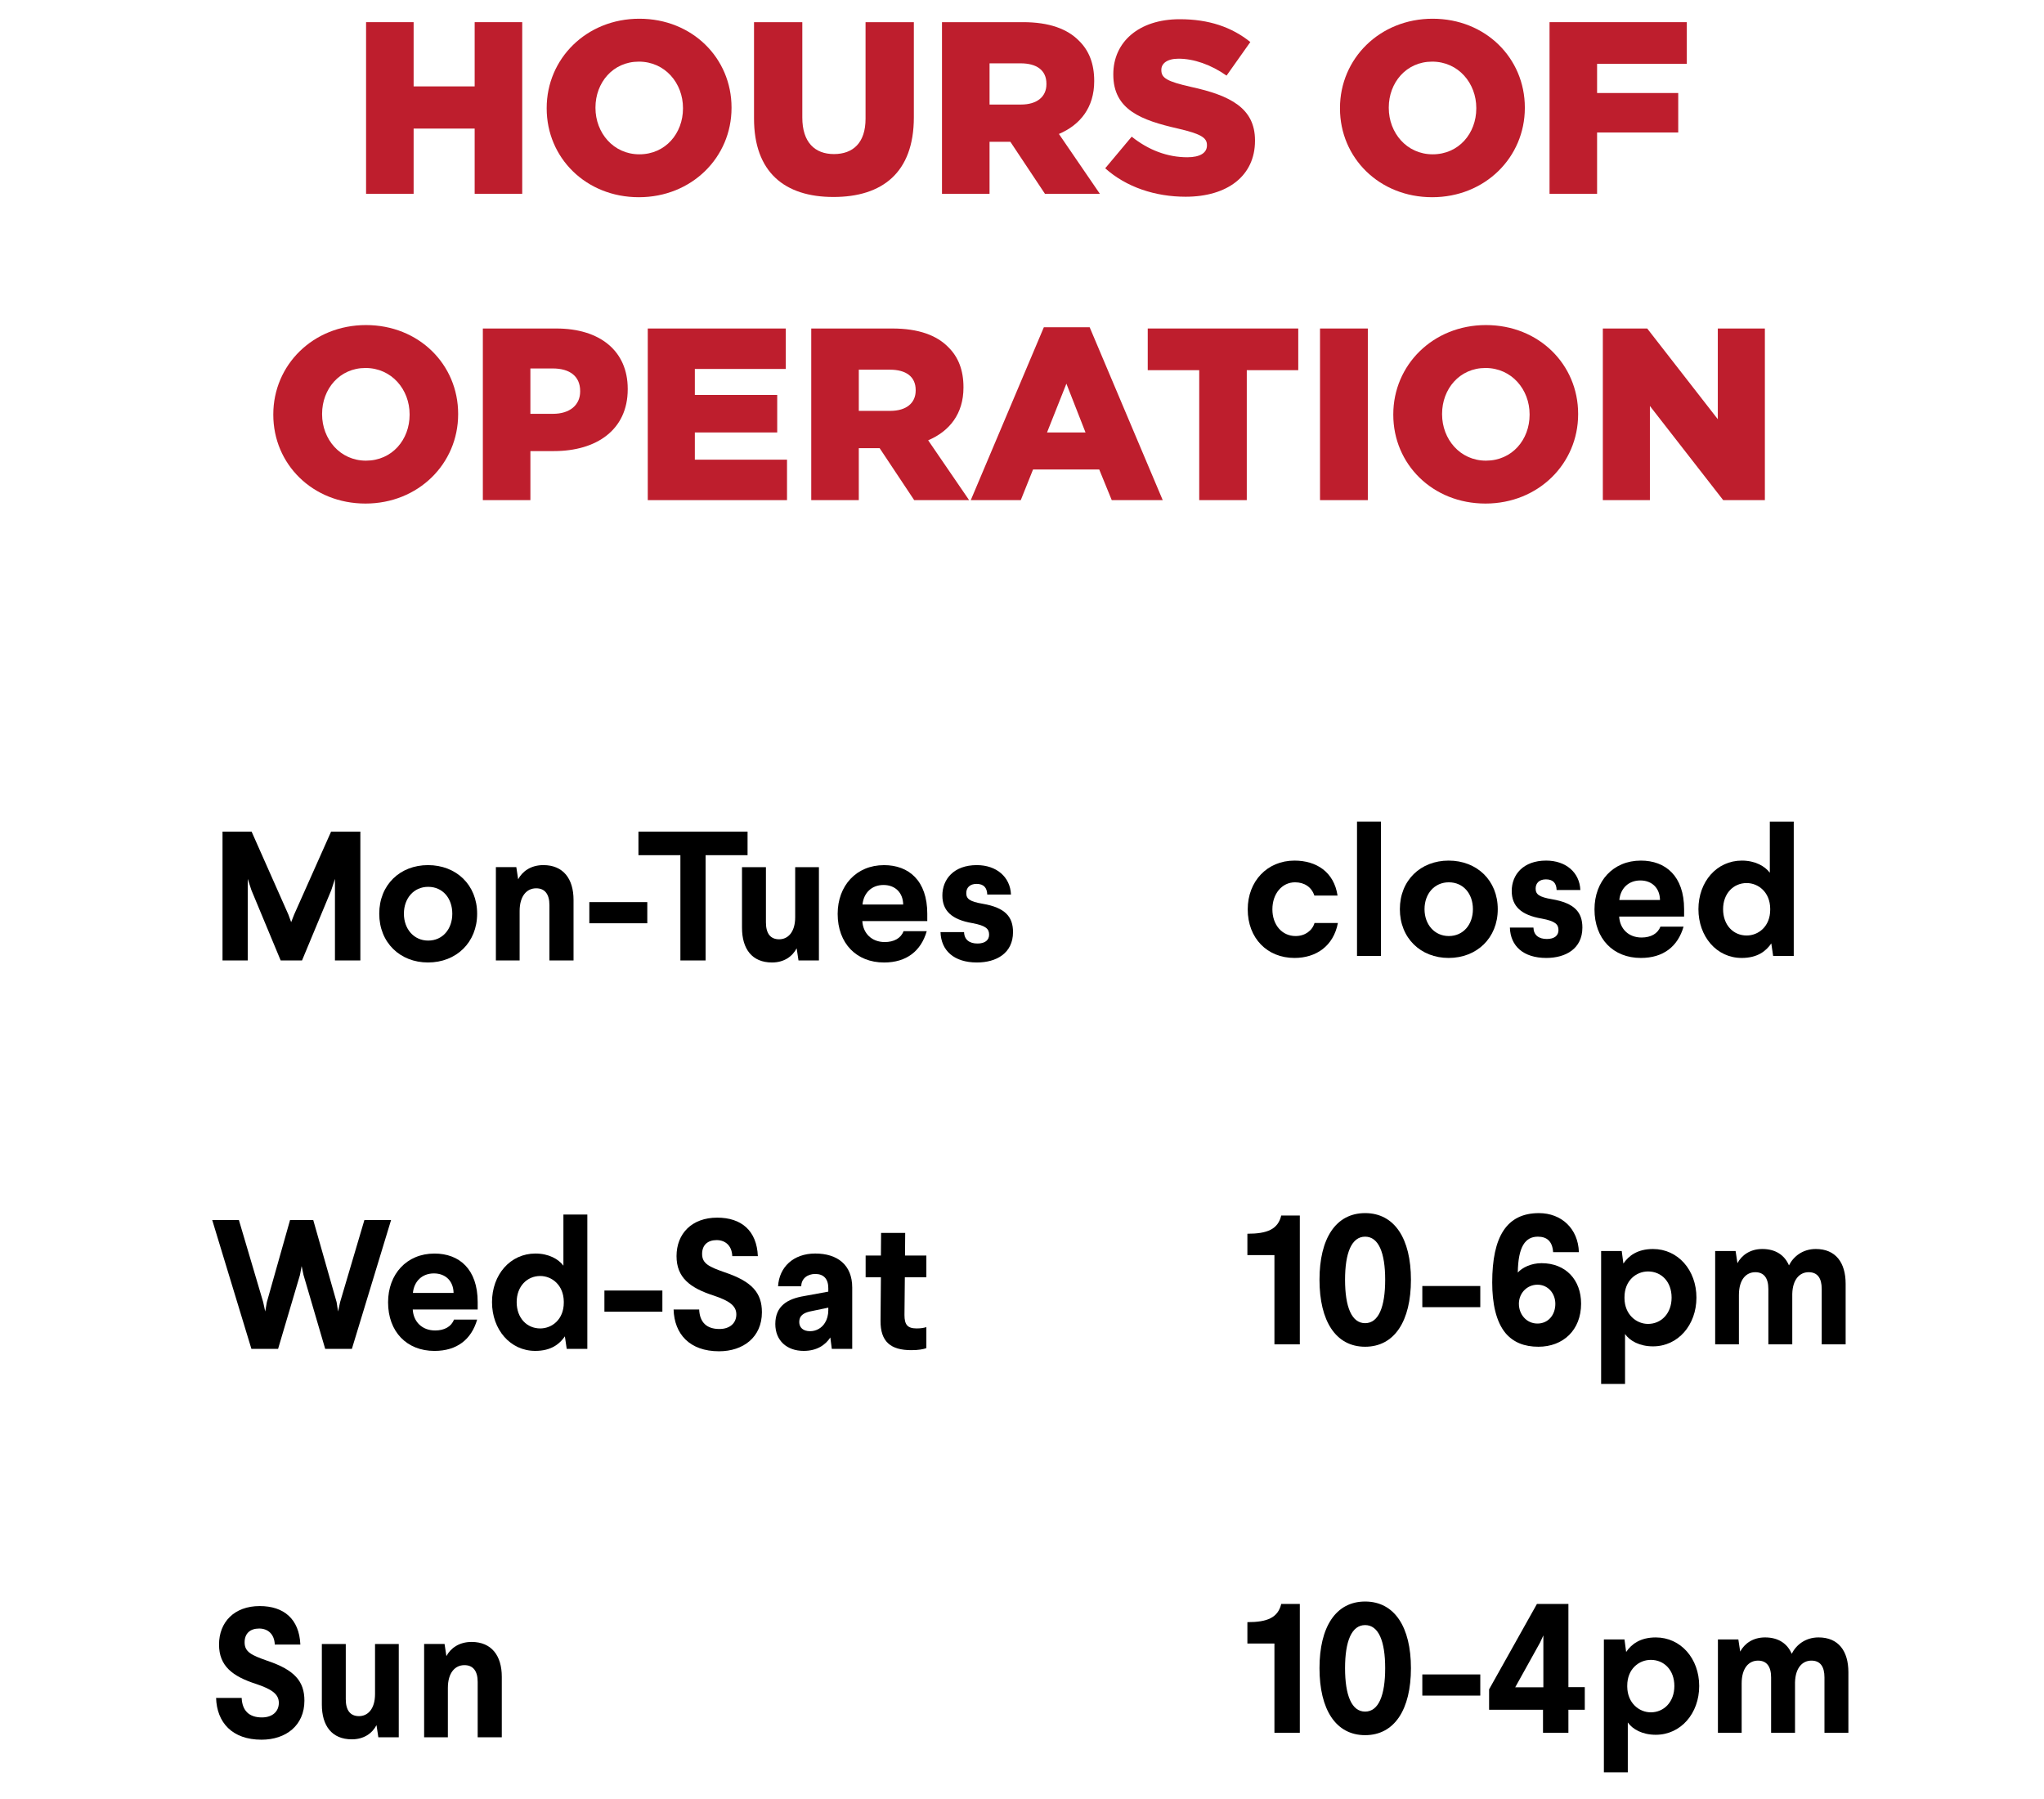
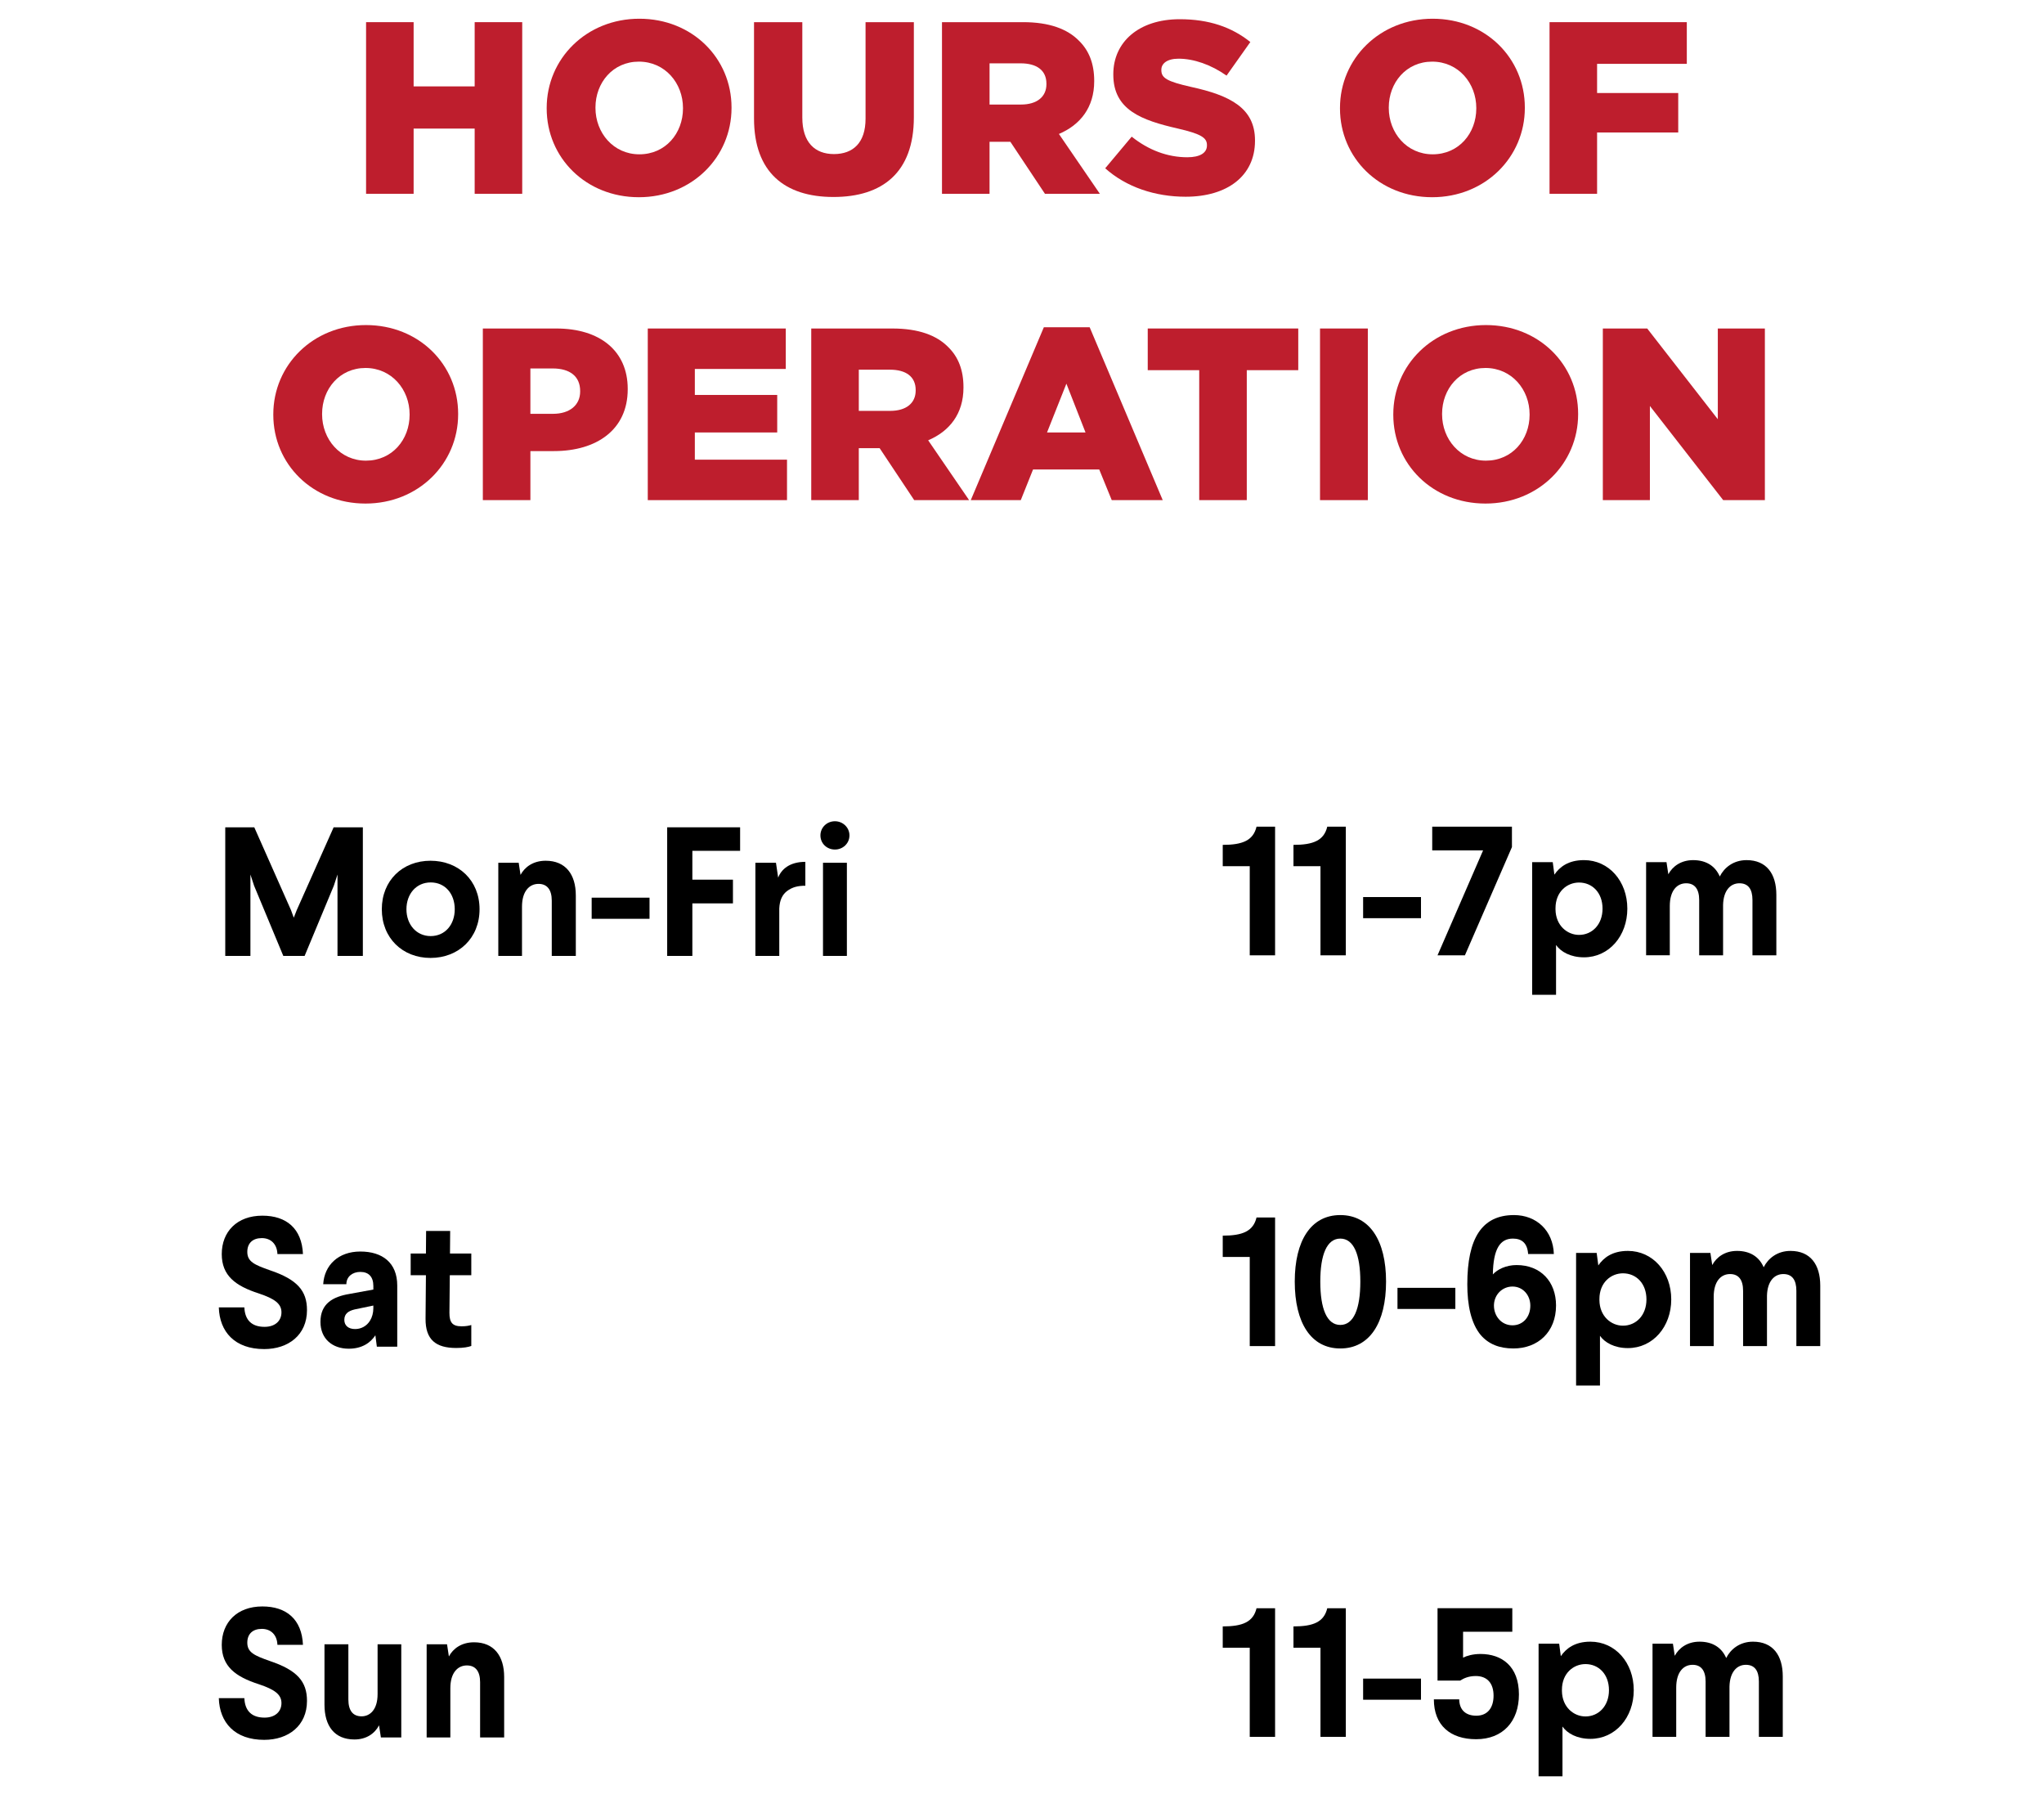
<svg xmlns="http://www.w3.org/2000/svg" version="1.1" id="txt_col-3" x="0px" y="0px" viewBox="0 0 200 176" enable-background="new 0 0 200 176" xml:space="preserve">
  <g>
-     <path d="M130.875,87.614h-2.269c-0.271-0.828-0.973-1.296-1.891-1.296c-1.261,0-2.215,1.098-2.215,2.647   c0,1.512,0.937,2.61,2.269,2.61c0.937,0,1.639-0.54,1.854-1.278h2.287c-0.433,2.269-2.143,3.421-4.249,3.421   c-2.665,0-4.574-1.927-4.574-4.753c0-2.755,1.909-4.771,4.574-4.771C128.805,84.193,130.533,85.31,130.875,87.614z" />
-     <path d="M135.121,93.52h-2.341V80.376h2.341V93.52z" />
-     <path d="M146.552,88.947c0,2.827-2.053,4.771-4.808,4.771c-2.736,0-4.771-1.944-4.771-4.771c0-2.827,2.035-4.753,4.771-4.753   C144.499,84.193,146.552,86.12,146.552,88.947z M139.386,88.947c0,1.494,0.973,2.628,2.377,2.628c1.422,0,2.358-1.135,2.358-2.628   c0-1.513-0.937-2.629-2.358-2.629C140.358,86.318,139.386,87.434,139.386,88.947z" />
-     <path d="M154.633,87.074h-2.322c-0.019-0.667-0.343-1.044-1.045-1.044c-0.666,0-1.008,0.378-1.008,0.9   c0,0.558,0.324,0.828,1.603,1.044c2.214,0.378,2.971,1.279,2.971,2.773c0,2.07-1.639,2.971-3.529,2.971   c-2.251,0-3.511-1.17-3.565-2.971h2.305c0.019,0.738,0.522,1.116,1.314,1.116c0.721,0,1.135-0.324,1.135-0.864   c0-0.559-0.288-0.882-1.656-1.135c-1.999-0.342-2.917-1.206-2.917-2.7c0-1.584,1.116-2.971,3.367-2.971   C153.21,84.193,154.561,85.346,154.633,87.074z" />
-     <path d="M164.785,88.947v0.72h-6.355c0.072,1.206,0.918,2.052,2.196,2.052c0.9,0,1.585-0.378,1.837-1.062h2.269   c-0.558,1.926-1.962,3.061-4.177,3.061c-2.701,0-4.538-1.872-4.538-4.753c0-2.755,1.819-4.771,4.538-4.771   C162.967,84.193,164.785,85.706,164.785,88.947z M158.447,88.046h3.979c-0.018-1.152-0.774-1.909-1.927-1.909   C159.33,86.138,158.556,86.93,158.447,88.046z" />
-     <path d="M175.514,93.52h-2.017l-0.18-1.225c-0.505,0.738-1.333,1.423-2.899,1.423c-2.448,0-4.231-2.089-4.231-4.771   c0-2.683,1.783-4.753,4.25-4.753c1.296,0,2.25,0.54,2.736,1.188v-5.005h2.341V93.52z M168.6,88.947   c0,1.566,1.009,2.575,2.305,2.575c1.152,0,2.305-0.883,2.305-2.521v-0.107c-0.018-1.621-1.17-2.502-2.305-2.502   C169.626,86.39,168.6,87.398,168.6,88.947z" />
-     <path d="M127.184,131.52h-2.484v-8.732h-2.646v-2.089c1.944,0,2.988-0.432,3.312-1.782h1.818V131.52z" />
-     <path d="M138.057,125.2c0,4.033-1.603,6.554-4.483,6.554s-4.465-2.521-4.465-6.554c0-4.016,1.584-6.519,4.465-6.519   S138.057,121.185,138.057,125.2z M131.61,125.2c0,2.664,0.648,4.249,1.963,4.249s1.963-1.585,1.963-4.249   c0-2.647-0.648-4.214-1.963-4.214S131.61,122.553,131.61,125.2z" />
-     <path d="M144.842,127.883h-5.672v-2.07h5.672V127.883z" />
-     <path d="M154.49,122.499h-2.521c-0.071-1.062-0.612-1.513-1.494-1.513c-1.242,0-1.927,0.99-1.963,3.512   c0.433-0.486,1.297-0.919,2.323-0.919c2.376,0,3.871,1.639,3.871,3.962c0,2.593-1.765,4.213-4.178,4.213   c-1.386,0-2.431-0.433-3.187-1.297c-0.973-1.152-1.332-2.971-1.332-4.987c0-4.501,1.422-6.788,4.573-6.788   C152.779,118.682,154.418,120.194,154.49,122.499z M148.62,127.486v0.072c0,1.008,0.72,1.927,1.818,1.927   c1.026,0,1.747-0.811,1.747-1.927c0-1.026-0.721-1.873-1.747-1.873C149.448,125.686,148.656,126.46,148.62,127.486z" />
-     <path d="M165.992,126.946c0,2.683-1.801,4.771-4.249,4.771c-1.314,0-2.269-0.54-2.737-1.206v4.879h-2.34v-13h2.016l0.162,1.225   c0.505-0.738,1.351-1.422,2.899-1.422C164.191,122.193,165.992,124.264,165.992,126.946z M158.952,126.91v0.108   c0.019,1.603,1.171,2.503,2.305,2.503c1.278,0,2.305-1.009,2.305-2.575s-1.008-2.557-2.305-2.557   C160.104,124.39,158.952,125.271,158.952,126.91z" />
-     <path d="M180.591,125.596v5.924h-2.341v-5.419c0-1.062-0.414-1.639-1.278-1.639s-1.566,0.684-1.603,2.124v4.934h-2.34v-5.419   c0-1.062-0.433-1.639-1.278-1.639c-0.9,0-1.603,0.72-1.603,2.232v4.825h-2.323v-9.129h1.999l0.18,1.188   c0.414-0.774,1.242-1.386,2.431-1.386c1.297,0,2.179,0.594,2.611,1.603c0.432-0.864,1.332-1.603,2.628-1.603   C179.619,122.193,180.591,123.525,180.591,125.596z" />
-     <path d="M127.184,169.52h-2.484v-8.732h-2.646v-2.089c1.944,0,2.988-0.432,3.312-1.782h1.818V169.52z" />
-     <path d="M138.057,163.2c0,4.033-1.603,6.554-4.483,6.554s-4.465-2.521-4.465-6.554c0-4.016,1.584-6.519,4.465-6.519   S138.057,159.185,138.057,163.2z M131.61,163.2c0,2.664,0.648,4.249,1.963,4.249s1.963-1.585,1.963-4.249   c0-2.647-0.648-4.214-1.963-4.214S131.61,160.553,131.61,163.2z" />
-     <path d="M144.842,165.883h-5.672v-2.07h5.672V165.883z" />
-     <path d="M153.464,165.055h1.603v2.215h-1.603v2.25h-2.485v-2.25h-5.275v-1.999l4.682-8.354h3.079V165.055z M150.69,160.697   l-2.431,4.375h2.755v-5.077L150.69,160.697z" />
-     <path d="M166.262,164.946c0,2.683-1.801,4.771-4.249,4.771c-1.314,0-2.269-0.54-2.737-1.206v4.879h-2.34v-13h2.016l0.162,1.225   c0.505-0.738,1.351-1.422,2.899-1.422C164.461,160.193,166.262,162.264,166.262,164.946z M159.222,164.91v0.108   c0.019,1.603,1.171,2.503,2.305,2.503c1.278,0,2.305-1.009,2.305-2.575s-1.008-2.557-2.305-2.557   C160.374,162.39,159.222,163.271,159.222,164.91z" />
-     <path d="M180.86,163.596v5.924h-2.341v-5.419c0-1.062-0.414-1.639-1.278-1.639s-1.566,0.684-1.603,2.124v4.934h-2.34v-5.419   c0-1.062-0.433-1.639-1.278-1.639c-0.9,0-1.603,0.72-1.603,2.232v4.825h-2.323v-9.129h1.999l0.18,1.188   c0.414-0.774,1.242-1.386,2.431-1.386c1.297,0,2.179,0.594,2.611,1.603c0.432-0.864,1.332-1.603,2.628-1.603   C179.889,160.193,180.86,161.525,180.86,163.596z" />
+     <path d="M119.642,82.656v2.085h2.642v8.718h2.48V80.876h-1.815C122.625,82.225,121.582,82.656,119.642,82.656z" />
+     <path d="M129.205,93.459h2.48V80.876h-1.815c-0.323,1.348-1.366,1.78-3.307,1.78v2.085h2.642V93.459z" />
+     <rect x="133.378" y="87.761" width="5.662" height="2.067" />
+     <polygon points="140.659,93.459 143.338,93.459 147.939,82.872 147.939,80.876 140.139,80.876 140.139,83.195 145.117,83.195  " />
+     <path d="M152.256,92.452c0.468,0.666,1.42,1.205,2.732,1.205c2.444,0,4.242-2.085,4.242-4.764c0-2.678-1.798-4.746-4.242-4.746   c-1.546,0-2.391,0.683-2.895,1.42l-0.161-1.222h-2.014v12.978h2.337V92.452z M152.202,88.857c0-1.636,1.15-2.517,2.301-2.517   c1.294,0,2.301,0.989,2.301,2.553c0,1.563-1.024,2.57-2.301,2.57c-1.133,0-2.283-0.898-2.301-2.498V88.857z" />
+     <path d="M163.385,88.642c0-1.51,0.701-2.229,1.601-2.229c0.845,0,1.275,0.575,1.275,1.636v5.41h2.337v-4.925   c0.036-1.438,0.737-2.121,1.6-2.121c0.863,0,1.276,0.575,1.276,1.636v5.41h2.337v-5.914c0-2.067-0.971-3.397-2.912-3.397   c-1.294,0-2.192,0.737-2.624,1.6c-0.432-1.006-1.312-1.6-2.606-1.6c-1.187,0-2.013,0.611-2.427,1.384l-0.18-1.187h-1.995v9.113   h2.318V88.642z" />
+     <path d="M119.642,120.887v2.085h2.642v8.718h2.48v-12.582h-1.815C122.625,120.455,121.582,120.887,119.642,120.887z" />
+     <path d="M126.688,125.38c0,4.026,1.582,6.543,4.458,6.543s4.476-2.517,4.476-6.543c0-4.008-1.6-6.507-4.476-6.507   S126.688,121.372,126.688,125.38z M133.105,125.38c0,2.661-0.646,4.242-1.959,4.242c-1.312,0-1.959-1.581-1.959-4.242   c0-2.642,0.647-4.206,1.959-4.206C132.459,121.174,133.105,122.738,133.105,125.38z" />
+     <rect x="136.74" y="125.991" width="5.662" height="2.067" />
+     <path d="M143.572,125.65c0,2.013,0.359,3.828,1.33,4.979c0.755,0.863,1.798,1.294,3.182,1.294c2.409,0,4.17-1.617,4.17-4.206   c0-2.318-1.491-3.954-3.864-3.954c-1.024,0-1.888,0.432-2.318,0.917c0.036-2.517,0.719-3.506,1.959-3.506   c0.881,0,1.42,0.449,1.492,1.51h2.517c-0.072-2.301-1.708-3.811-3.901-3.811C144.992,118.873,143.572,121.156,143.572,125.65z    M146.179,127.663c0.036-1.024,0.827-1.798,1.815-1.798c1.024,0,1.744,0.845,1.744,1.87c0,1.114-0.72,1.923-1.744,1.923   c-1.097,0-1.815-0.917-1.815-1.923V127.663z" />
+     <path d="M156.391,123.799l-0.161-1.223h-2.014v12.978h2.337v-4.871c0.468,0.665,1.42,1.204,2.732,1.204   c2.444,0,4.242-2.085,4.242-4.763c0-2.679-1.798-4.745-4.242-4.745C157.739,122.379,156.895,123.062,156.391,123.799z    M158.8,124.571c1.294,0,2.301,0.988,2.301,2.553c0,1.563-1.024,2.57-2.301,2.57c-1.133,0-2.283-0.898-2.301-2.499v-0.107   C156.499,125.452,157.649,124.571,158.8,124.571z" />
+     <path d="M175.195,122.379c-1.294,0-2.192,0.736-2.624,1.6c-0.432-1.007-1.312-1.6-2.606-1.6c-1.187,0-2.013,0.61-2.427,1.384   l-0.18-1.187h-1.995v9.113h2.318v-4.817c0-1.51,0.701-2.229,1.601-2.229c0.845,0,1.275,0.575,1.275,1.636v5.41h2.337v-4.925   c0.036-1.438,0.737-2.121,1.6-2.121c0.863,0,1.276,0.575,1.276,1.636v5.41h2.337v-5.914   C178.107,123.709,177.137,122.379,175.195,122.379z" />
+     <path d="M119.642,159.116v2.085h2.642v8.718h2.48v-12.582h-1.815C122.625,158.685,121.582,159.116,119.642,159.116z" />
+     <path d="M126.563,159.116v2.085h2.642v8.718h2.48v-12.582h-1.815C129.547,158.685,128.504,159.116,126.563,159.116z" />
+     <rect x="133.378" y="164.221" width="5.662" height="2.067" />
+     <path d="M144.865,161.812c-0.755,0-1.348,0.18-1.707,0.359v-2.534h4.817v-2.301h-7.316v7.082h2.211   c0.36-0.234,0.845-0.449,1.528-0.449c1.097,0,1.743,0.683,1.743,1.923c0,1.168-0.575,1.959-1.689,1.959   c-0.971,0-1.653-0.503-1.672-1.6h-2.48c0,2.534,1.6,3.9,4.135,3.9c2.606,0,4.188-1.726,4.188-4.386   C148.622,162.999,146.933,161.812,144.865,161.812z" />
+     <path d="M155.617,160.608c-1.546,0-2.391,0.683-2.895,1.42l-0.161-1.223h-2.014v12.978h2.337v-4.871   c0.468,0.665,1.42,1.204,2.732,1.204c2.444,0,4.242-2.085,4.242-4.763C159.859,162.675,158.062,160.608,155.617,160.608z    M155.132,167.924c-1.133,0-2.283-0.898-2.301-2.499v-0.107c0-1.636,1.15-2.517,2.301-2.517c1.294,0,2.301,0.988,2.301,2.553   C157.433,166.917,156.408,167.924,155.132,167.924z" />
+     <path d="M171.527,160.608c-1.294,0-2.192,0.736-2.624,1.6c-0.432-1.007-1.312-1.6-2.606-1.6c-1.187,0-2.013,0.61-2.427,1.384   l-0.18-1.187h-1.995v9.113h2.318v-4.817c0-1.51,0.701-2.229,1.601-2.229c0.845,0,1.275,0.575,1.275,1.636v5.41h2.337v-4.925   c0.036-1.438,0.737-2.121,1.6-2.121c0.863,0,1.276,0.575,1.276,1.636v5.41h2.337v-5.914   C174.439,161.938,173.469,160.608,171.527,160.608z" />
  </g>
  <g>
-     <path d="M35.259,93.963h-2.485v-7.977l-0.359,1.099l-2.863,6.878h-2.089L24.6,87.084l-0.36-1.099v7.977h-2.467V81.359h2.845   l3.602,8.121l0.27,0.738l0.288-0.738l3.619-8.121h2.863V93.963z" />
-     <path d="M46.687,89.39c0,2.826-2.053,4.771-4.808,4.771c-2.736,0-4.771-1.945-4.771-4.771c0-2.828,2.035-4.754,4.771-4.754   C44.634,84.636,46.687,86.562,46.687,89.39z M39.521,89.39c0,1.494,0.973,2.629,2.377,2.629c1.422,0,2.358-1.135,2.358-2.629   c0-1.513-0.937-2.629-2.358-2.629C40.493,86.76,39.521,87.876,39.521,89.39z" />
-     <path d="M56.119,88.039v5.924H53.76v-5.42c0-1.062-0.449-1.639-1.296-1.639c-0.9,0-1.62,0.72-1.62,2.233v4.825h-2.323v-9.129h1.999   l0.18,1.188c0.414-0.774,1.242-1.386,2.467-1.386C55.11,84.636,56.119,85.968,56.119,88.039z" />
-     <path d="M63.336,90.325h-5.672v-2.07h5.672V90.325z" />
-     <path d="M73.146,83.664h-4.105v10.299h-2.466V83.664H62.47v-2.305h10.677V83.664z" />
-     <path d="M80.13,93.963h-1.999l-0.18-1.188c-0.414,0.792-1.225,1.387-2.413,1.387c-1.962,0-2.935-1.333-2.935-3.403v-5.924h2.341   v5.402c0,1.08,0.433,1.656,1.296,1.656c0.847,0,1.567-0.684,1.567-2.16v-4.898h2.322V93.963z" />
-     <path d="M90.732,89.39v0.72h-6.356c0.072,1.206,0.918,2.053,2.196,2.053c0.9,0,1.585-0.378,1.837-1.062h2.269   c-0.558,1.927-1.963,3.062-4.177,3.062c-2.701,0-4.538-1.873-4.538-4.754c0-2.755,1.819-4.771,4.538-4.771   C88.913,84.636,90.732,86.148,90.732,89.39z M84.395,88.489h3.979c-0.018-1.152-0.774-1.909-1.927-1.909   C85.276,86.58,84.502,87.373,84.395,88.489z" />
-     <path d="M98.922,87.517H96.6c-0.019-0.667-0.343-1.044-1.045-1.044c-0.666,0-1.008,0.378-1.008,0.9   c0,0.558,0.324,0.828,1.603,1.044c2.214,0.378,2.971,1.279,2.971,2.773c0,2.071-1.639,2.972-3.529,2.972   c-2.251,0-3.511-1.171-3.565-2.972h2.305c0.019,0.738,0.522,1.117,1.314,1.117c0.721,0,1.135-0.324,1.135-0.864   c0-0.559-0.288-0.883-1.656-1.135c-1.999-0.342-2.917-1.206-2.917-2.701c0-1.584,1.116-2.971,3.367-2.971   C97.499,84.636,98.85,85.788,98.922,87.517z" />
-     <path d="M34.431,131.963h-2.611l-2.124-7.238l-0.181-0.864l-0.162,0.864l-2.143,7.238H24.6l-3.835-12.604h2.61l2.377,8.03   l0.198,0.918l0.161-0.918l2.27-8.03h2.269l2.286,8.03l0.145,0.918l0.198-0.918l2.376-8.03h2.611L34.431,131.963z" />
-     <path d="M46.74,127.39v0.72h-6.355c0.072,1.207,0.918,2.053,2.196,2.053c0.9,0,1.585-0.378,1.837-1.062h2.269   c-0.558,1.927-1.962,3.062-4.177,3.062c-2.701,0-4.538-1.873-4.538-4.754c0-2.755,1.819-4.771,4.538-4.771   C44.922,122.636,46.74,124.148,46.74,127.39z M40.402,126.489h3.979c-0.018-1.152-0.774-1.908-1.927-1.908   C41.285,124.581,40.511,125.373,40.402,126.489z" />
-     <path d="M57.469,131.963h-2.017l-0.18-1.225c-0.505,0.738-1.333,1.423-2.899,1.423c-2.448,0-4.231-2.089-4.231-4.771   s1.783-4.754,4.25-4.754c1.296,0,2.25,0.54,2.736,1.188v-5.005h2.341V131.963z M50.555,127.39c0,1.566,1.009,2.574,2.305,2.574   c1.152,0,2.305-0.882,2.305-2.521v-0.107c-0.018-1.621-1.17-2.503-2.305-2.503C51.581,124.833,50.555,125.841,50.555,127.39z" />
-     <path d="M64.812,128.326H59.14v-2.071h5.672V128.326z" />
-     <path d="M74.154,122.889h-2.503c-0.036-1.009-0.666-1.567-1.53-1.567c-0.882,0-1.422,0.486-1.422,1.351   c0,0.954,0.684,1.261,2.214,1.801c2.684,0.9,3.638,2.017,3.638,3.907c0,2.431-1.818,3.817-4.195,3.817   c-2.881,0-4.375-1.692-4.447-4.088h2.503c0.054,1.243,0.72,1.909,1.98,1.909c1.044,0,1.656-0.595,1.656-1.423   c0-0.846-0.666-1.332-2.232-1.854c-2.287-0.738-3.619-1.746-3.619-3.853c0-2.197,1.494-3.764,3.979-3.764   C72.534,119.125,74.047,120.386,74.154,122.889z" />
-     <path d="M83.388,125.967v5.996H81.39l-0.145-1.116c-0.485,0.738-1.314,1.314-2.61,1.314c-1.621,0-2.773-0.99-2.773-2.629   c0-1.782,1.207-2.467,2.827-2.737l2.358-0.432v-0.342c0-0.9-0.449-1.387-1.278-1.387c-0.773,0-1.368,0.468-1.368,1.206h-2.269   c0.108-1.854,1.477-3.205,3.637-3.205C81.93,122.636,83.388,123.734,83.388,125.967z M79.229,128.308   c-0.612,0.145-1.026,0.414-1.026,1.026c0,0.54,0.379,0.9,1.062,0.9c0.576,0,1.135-0.288,1.459-0.828   c0.197-0.307,0.323-0.756,0.323-1.206v-0.271L79.229,128.308z" />
-     <path d="M88.553,122.834h2.089v2.125h-2.106l-0.036,3.691c0,0.936,0.288,1.313,1.188,1.313c0.45,0,0.702-0.054,0.954-0.126v2.053   c-0.288,0.108-0.756,0.198-1.477,0.198c-1.999,0-3.024-0.811-3.007-2.881l0.036-4.249H84.7v-2.125h1.494l0.018-2.215h2.359   L88.553,122.834z" />
-     <path d="M29.389,160.889h-2.503c-0.036-1.009-0.666-1.567-1.53-1.567c-0.882,0-1.422,0.486-1.422,1.351   c0,0.954,0.684,1.261,2.214,1.801c2.684,0.9,3.638,2.017,3.638,3.907c0,2.431-1.818,3.817-4.195,3.817   c-2.881,0-4.375-1.692-4.447-4.088h2.503c0.054,1.243,0.72,1.909,1.98,1.909c1.044,0,1.656-0.595,1.656-1.423   c0-0.846-0.666-1.332-2.232-1.854c-2.287-0.738-3.619-1.746-3.619-3.853c0-2.197,1.494-3.764,3.979-3.764   C27.769,157.125,29.281,158.386,29.389,160.889z" />
-     <path d="M39.019,169.963H37.02l-0.18-1.188c-0.414,0.792-1.225,1.387-2.413,1.387c-1.962,0-2.935-1.333-2.935-3.403v-5.924h2.341   v5.401c0,1.081,0.433,1.657,1.296,1.657c0.847,0,1.567-0.685,1.567-2.161v-4.897h2.322V169.963z" />
-     <path d="M49.099,164.039v5.924H46.74v-5.42c0-1.062-0.45-1.639-1.297-1.639c-0.9,0-1.62,0.721-1.62,2.233v4.825H41.5v-9.129h1.999   l0.18,1.188c0.414-0.774,1.242-1.387,2.467-1.387C48.09,160.636,49.099,161.969,49.099,164.039z" />
+     <polygon points="24.503,85.557 24.863,86.653 27.721,93.52 29.806,93.52 32.664,86.653 33.023,85.557 33.023,93.52 35.504,93.52   35.504,80.937 32.646,80.937 29.033,89.044 28.745,89.78 28.476,89.044 24.881,80.937 22.041,80.937 22.041,93.52 24.503,93.52   " />
+     <path d="M42.123,93.717c2.75,0,4.8-1.941,4.8-4.763c0-2.822-2.05-4.746-4.8-4.746c-2.732,0-4.764,1.923-4.764,4.746   C37.359,91.775,39.391,93.717,42.123,93.717z M42.141,86.33c1.421,0,2.355,1.114,2.355,2.625c0,1.491-0.935,2.624-2.355,2.624   c-1.401,0-2.372-1.133-2.372-2.624C39.769,87.444,40.739,86.33,42.141,86.33z" />
+     <path d="M53.396,84.208c-1.223,0-2.049,0.611-2.463,1.384l-0.18-1.187h-1.995v9.113h2.318v-4.817c0-1.51,0.72-2.229,1.618-2.229   c0.845,0,1.294,0.575,1.294,1.635v5.411h2.354v-5.914C56.344,85.539,55.338,84.208,53.396,84.208z" />
+     <rect x="57.893" y="87.821" width="5.662" height="2.067" />
+     <polygon points="65.282,93.52 67.745,93.52 67.745,88.379 71.717,88.379 71.717,86.06 67.745,86.06 67.745,83.238 72.418,83.238   72.418,80.937 65.282,80.937  " />
+     <path d="M76.142,85.862l-0.216-1.456h-2.013v9.113h2.337v-4.638c0.035-0.827,0.306-1.348,0.736-1.689   c0.54-0.414,1.097-0.539,1.815-0.539v-2.337C77.256,84.316,76.447,85.053,76.142,85.862z" />
+     <path d="M81.697,83.112c0.772,0,1.42-0.593,1.42-1.384c0-0.773-0.647-1.384-1.42-1.384c-0.791,0-1.42,0.611-1.42,1.384   C80.277,82.519,80.906,83.112,81.697,83.112z" />
+     <rect x="80.528" y="84.406" width="2.337" height="9.113" />
+     <path d="M26.409,124.272c-1.528-0.539-2.211-0.845-2.211-1.798c0-0.862,0.539-1.348,1.42-1.348c0.862,0,1.491,0.557,1.527,1.563   h2.499c-0.108-2.498-1.618-3.757-3.973-3.757c-2.48,0-3.973,1.564-3.973,3.757c0,2.104,1.33,3.11,3.613,3.847   c1.563,0.521,2.229,1.007,2.229,1.852c0,0.827-0.611,1.42-1.653,1.42c-1.259,0-1.924-0.665-1.978-1.905h-2.498   c0.071,2.391,1.563,4.08,4.439,4.08c2.373,0,4.188-1.384,4.188-3.811C30.04,126.285,29.087,125.171,26.409,124.272z" />
+     <path d="M34.177,126.591c-1.618,0.271-2.822,0.953-2.822,2.732c0,1.636,1.15,2.624,2.769,2.624c1.294,0,2.121-0.575,2.606-1.312   l0.144,1.114h1.995v-5.985c0-2.229-1.456-3.325-3.613-3.325c-2.156,0-3.522,1.348-3.631,3.199h2.266   c0-0.737,0.593-1.204,1.365-1.204c0.827,0,1.276,0.485,1.276,1.384v0.342L34.177,126.591z M36.531,127.993   c0,0.449-0.126,0.898-0.323,1.204c-0.323,0.539-0.881,0.827-1.456,0.827c-0.683,0-1.061-0.359-1.061-0.898   c0-0.611,0.413-0.881,1.024-1.024l1.815-0.378V127.993z" />
+     <path d="M44.641,131.876c0.719,0,1.187-0.09,1.474-0.198v-2.049c-0.252,0.072-0.503,0.126-0.952,0.126   c-0.899,0-1.187-0.378-1.187-1.312l0.036-3.685h2.103v-2.121h-2.085l0.018-2.211h-2.354l-0.018,2.211h-1.492v2.121h1.492   L41.639,129C41.621,131.067,42.646,131.876,44.641,131.876z" />
+     <path d="M26.409,162.502c-1.528-0.539-2.211-0.845-2.211-1.798c0-0.862,0.539-1.348,1.42-1.348c0.862,0,1.491,0.558,1.527,1.563   h2.499c-0.108-2.498-1.618-3.757-3.973-3.757c-2.48,0-3.973,1.564-3.973,3.757c0,2.104,1.33,3.11,3.613,3.847   c1.563,0.521,2.229,1.007,2.229,1.852c0,0.827-0.611,1.42-1.653,1.42c-1.259,0-1.924-0.665-1.978-1.905h-2.498   c0.071,2.391,1.563,4.08,4.439,4.08c2.373,0,4.188-1.384,4.188-3.811C30.04,164.516,29.087,163.4,26.409,162.502z" />
+     <path d="M36.945,165.756c0,1.474-0.72,2.156-1.564,2.156c-0.862,0-1.294-0.575-1.294-1.653v-5.393H31.75v5.914   c0,2.066,0.971,3.396,2.93,3.396c1.187,0,1.995-0.593,2.409-1.384l0.18,1.187h1.995v-9.113h-2.318V165.756z" />
+     <path d="M46.385,160.669c-1.223,0-2.049,0.61-2.463,1.384l-0.18-1.187h-1.995v9.113h2.318v-4.817c0-1.51,0.72-2.229,1.618-2.229   c0.845,0,1.294,0.575,1.294,1.636v5.41h2.354v-5.914C49.332,161.999,48.326,160.669,46.385,160.669z" />
  </g>
  <g>
    <path fill="#BE1E2D" d="M35.819,2.168h4.653v6.284h5.973V2.168h4.653v16.791h-4.653v-6.38h-5.973v6.38h-4.653V2.168z" />
    <path fill="#BE1E2D" d="M53.492,10.611v-0.048c0-4.821,3.886-8.731,9.067-8.731s9.019,3.862,9.019,8.683v0.048   c0,4.821-3.886,8.731-9.067,8.731S53.492,15.433,53.492,10.611z M66.828,10.611v-0.048c0-2.422-1.751-4.533-4.317-4.533   c-2.543,0-4.246,2.062-4.246,4.485v0.048c0,2.423,1.751,4.534,4.293,4.534C65.125,15.097,66.828,13.034,66.828,10.611z" />
    <path fill="#BE1E2D" d="M73.779,11.595V2.168h4.725v9.331c0,2.423,1.224,3.574,3.094,3.574c1.871,0,3.094-1.104,3.094-3.454V2.168   h4.726v9.307c0,5.421-3.094,7.796-7.868,7.796S73.779,16.848,73.779,11.595z" />
    <path fill="#BE1E2D" d="M92.171,2.168h7.939c2.567,0,4.342,0.671,5.469,1.823c0.983,0.959,1.486,2.255,1.486,3.91v0.048   c0,2.566-1.367,4.27-3.453,5.157l4.006,5.853h-5.373l-3.382-5.085h-0.048h-1.991v5.085h-4.653V2.168z M99.895,10.228   c1.583,0,2.495-0.768,2.495-1.991V8.188c0-1.319-0.96-1.991-2.519-1.991h-3.046v4.03H99.895z" />
    <path fill="#BE1E2D" d="M108.142,16.464l2.591-3.094c1.655,1.319,3.502,2.015,5.445,2.015c1.247,0,1.918-0.432,1.918-1.151v-0.048   c0-0.696-0.551-1.08-2.83-1.607c-3.574-0.815-6.332-1.823-6.332-5.277V7.253c0-3.118,2.471-5.373,6.5-5.373   c2.854,0,5.085,0.768,6.908,2.231l-2.326,3.286c-1.535-1.08-3.215-1.655-4.702-1.655c-1.127,0-1.679,0.48-1.679,1.08v0.048   c0,0.768,0.575,1.104,2.902,1.631c3.861,0.84,6.261,2.087,6.261,5.229v0.048c0,3.43-2.711,5.469-6.788,5.469   C113.035,19.246,110.204,18.311,108.142,16.464z" />
    <path fill="#BE1E2D" d="M131.114,10.611v-0.048c0-4.821,3.886-8.731,9.067-8.731s9.02,3.862,9.02,8.683v0.048   c0,4.821-3.887,8.731-9.067,8.731C134.952,19.294,131.114,15.433,131.114,10.611z M144.451,10.611v-0.048   c0-2.422-1.751-4.533-4.317-4.533c-2.543,0-4.246,2.062-4.246,4.485v0.048c0,2.423,1.751,4.534,4.294,4.534   C142.748,15.097,144.451,13.034,144.451,10.611z" />
    <path fill="#BE1E2D" d="M151.617,2.168h13.433v4.078h-8.779V9.1h7.939v3.862h-7.939v5.997h-4.653V2.168z" />
    <path fill="#BE1E2D" d="M26.742,40.581v-0.048c0-4.821,3.886-8.731,9.067-8.731s9.019,3.862,9.019,8.683v0.048   c0,4.821-3.886,8.731-9.067,8.731S26.742,45.402,26.742,40.581z M40.079,40.581v-0.048c0-2.422-1.751-4.533-4.317-4.533   c-2.542,0-4.246,2.062-4.246,4.485v0.048c0,2.423,1.751,4.534,4.293,4.534C38.375,45.066,40.079,43.003,40.079,40.581z" />
    <path fill="#BE1E2D" d="M47.245,32.138h7.196c4.246,0,6.98,2.183,6.98,5.9v0.048c0,3.958-3.046,6.045-7.22,6.045h-2.303v4.797   h-4.653V32.138z M54.105,40.485c1.655,0,2.662-0.864,2.662-2.183v-0.048c0-1.439-1.007-2.207-2.687-2.207h-2.183v4.438H54.105z" />
    <path fill="#BE1E2D" d="M63.383,32.138h13.504v3.958h-8.899v2.542h8.06v3.67h-8.06v2.663h9.019v3.958H63.383V32.138z" />
    <path fill="#BE1E2D" d="M79.378,32.138h7.939c2.566,0,4.342,0.671,5.469,1.823c0.983,0.959,1.487,2.255,1.487,3.91v0.048   c0,2.566-1.367,4.27-3.454,5.157l4.006,5.853h-5.373l-3.382-5.085h-0.048h-1.991v5.085h-4.653V32.138z M87.102,40.197   c1.583,0,2.495-0.768,2.495-1.991v-0.048c0-1.319-0.959-1.991-2.519-1.991h-3.046v4.03H87.102z" />
    <path fill="#BE1E2D" d="M102.137,32.018h4.485l7.148,16.911h-4.989l-1.224-2.999h-6.477l-1.199,2.999h-4.893L102.137,32.018z    M106.215,42.308l-1.871-4.773l-1.895,4.773H106.215z" />
    <path fill="#BE1E2D" d="M117.34,36.215h-5.037v-4.078h14.728v4.078h-5.037v12.713h-4.653V36.215z" />
    <path fill="#BE1E2D" d="M129.16,32.138h4.678v16.791h-4.678V32.138z" />
    <path fill="#BE1E2D" d="M136.33,40.581v-0.048c0-4.821,3.887-8.731,9.067-8.731s9.019,3.862,9.019,8.683v0.048   c0,4.821-3.886,8.731-9.066,8.731C140.168,49.264,136.33,45.402,136.33,40.581z M149.667,40.581v-0.048   c0-2.422-1.751-4.533-4.317-4.533c-2.543,0-4.246,2.062-4.246,4.485v0.048c0,2.423,1.751,4.534,4.294,4.534   C147.964,45.066,149.667,43.003,149.667,40.581z" />
    <path fill="#BE1E2D" d="M156.833,32.138h4.342l6.908,8.875v-8.875h4.605v16.791h-4.078l-7.172-9.211v9.211h-4.605V32.138z" />
  </g>
</svg>
